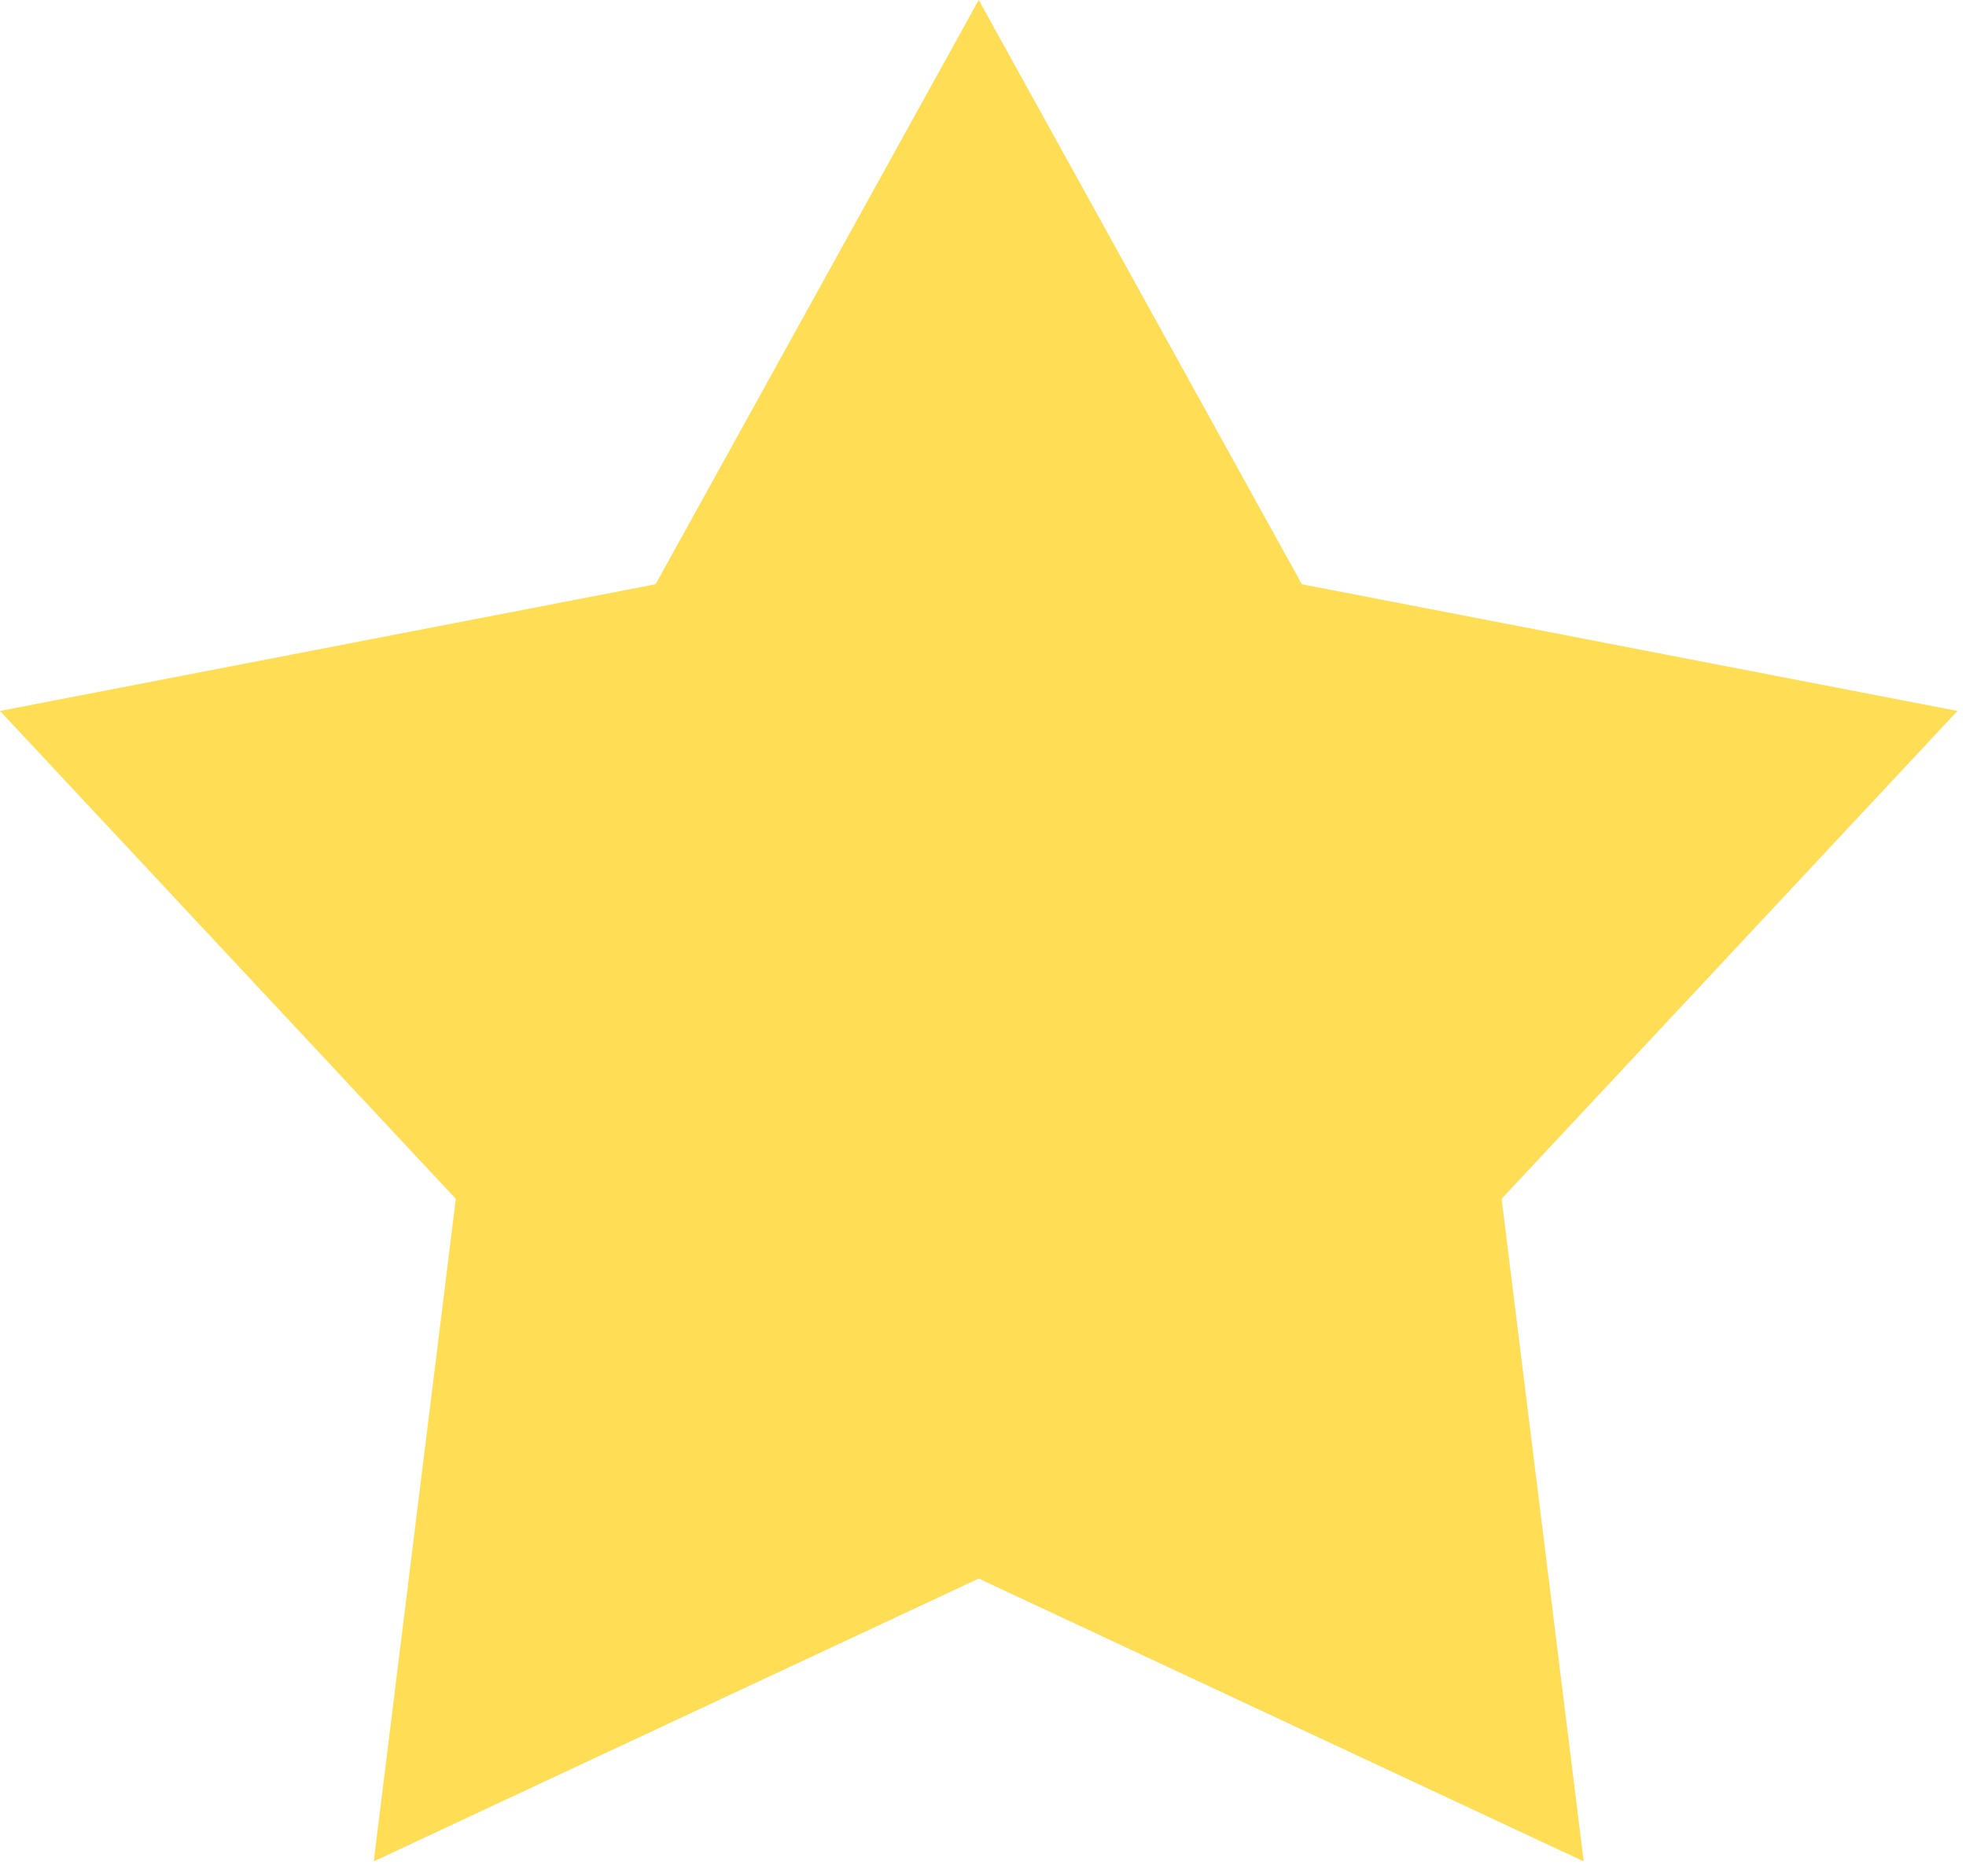
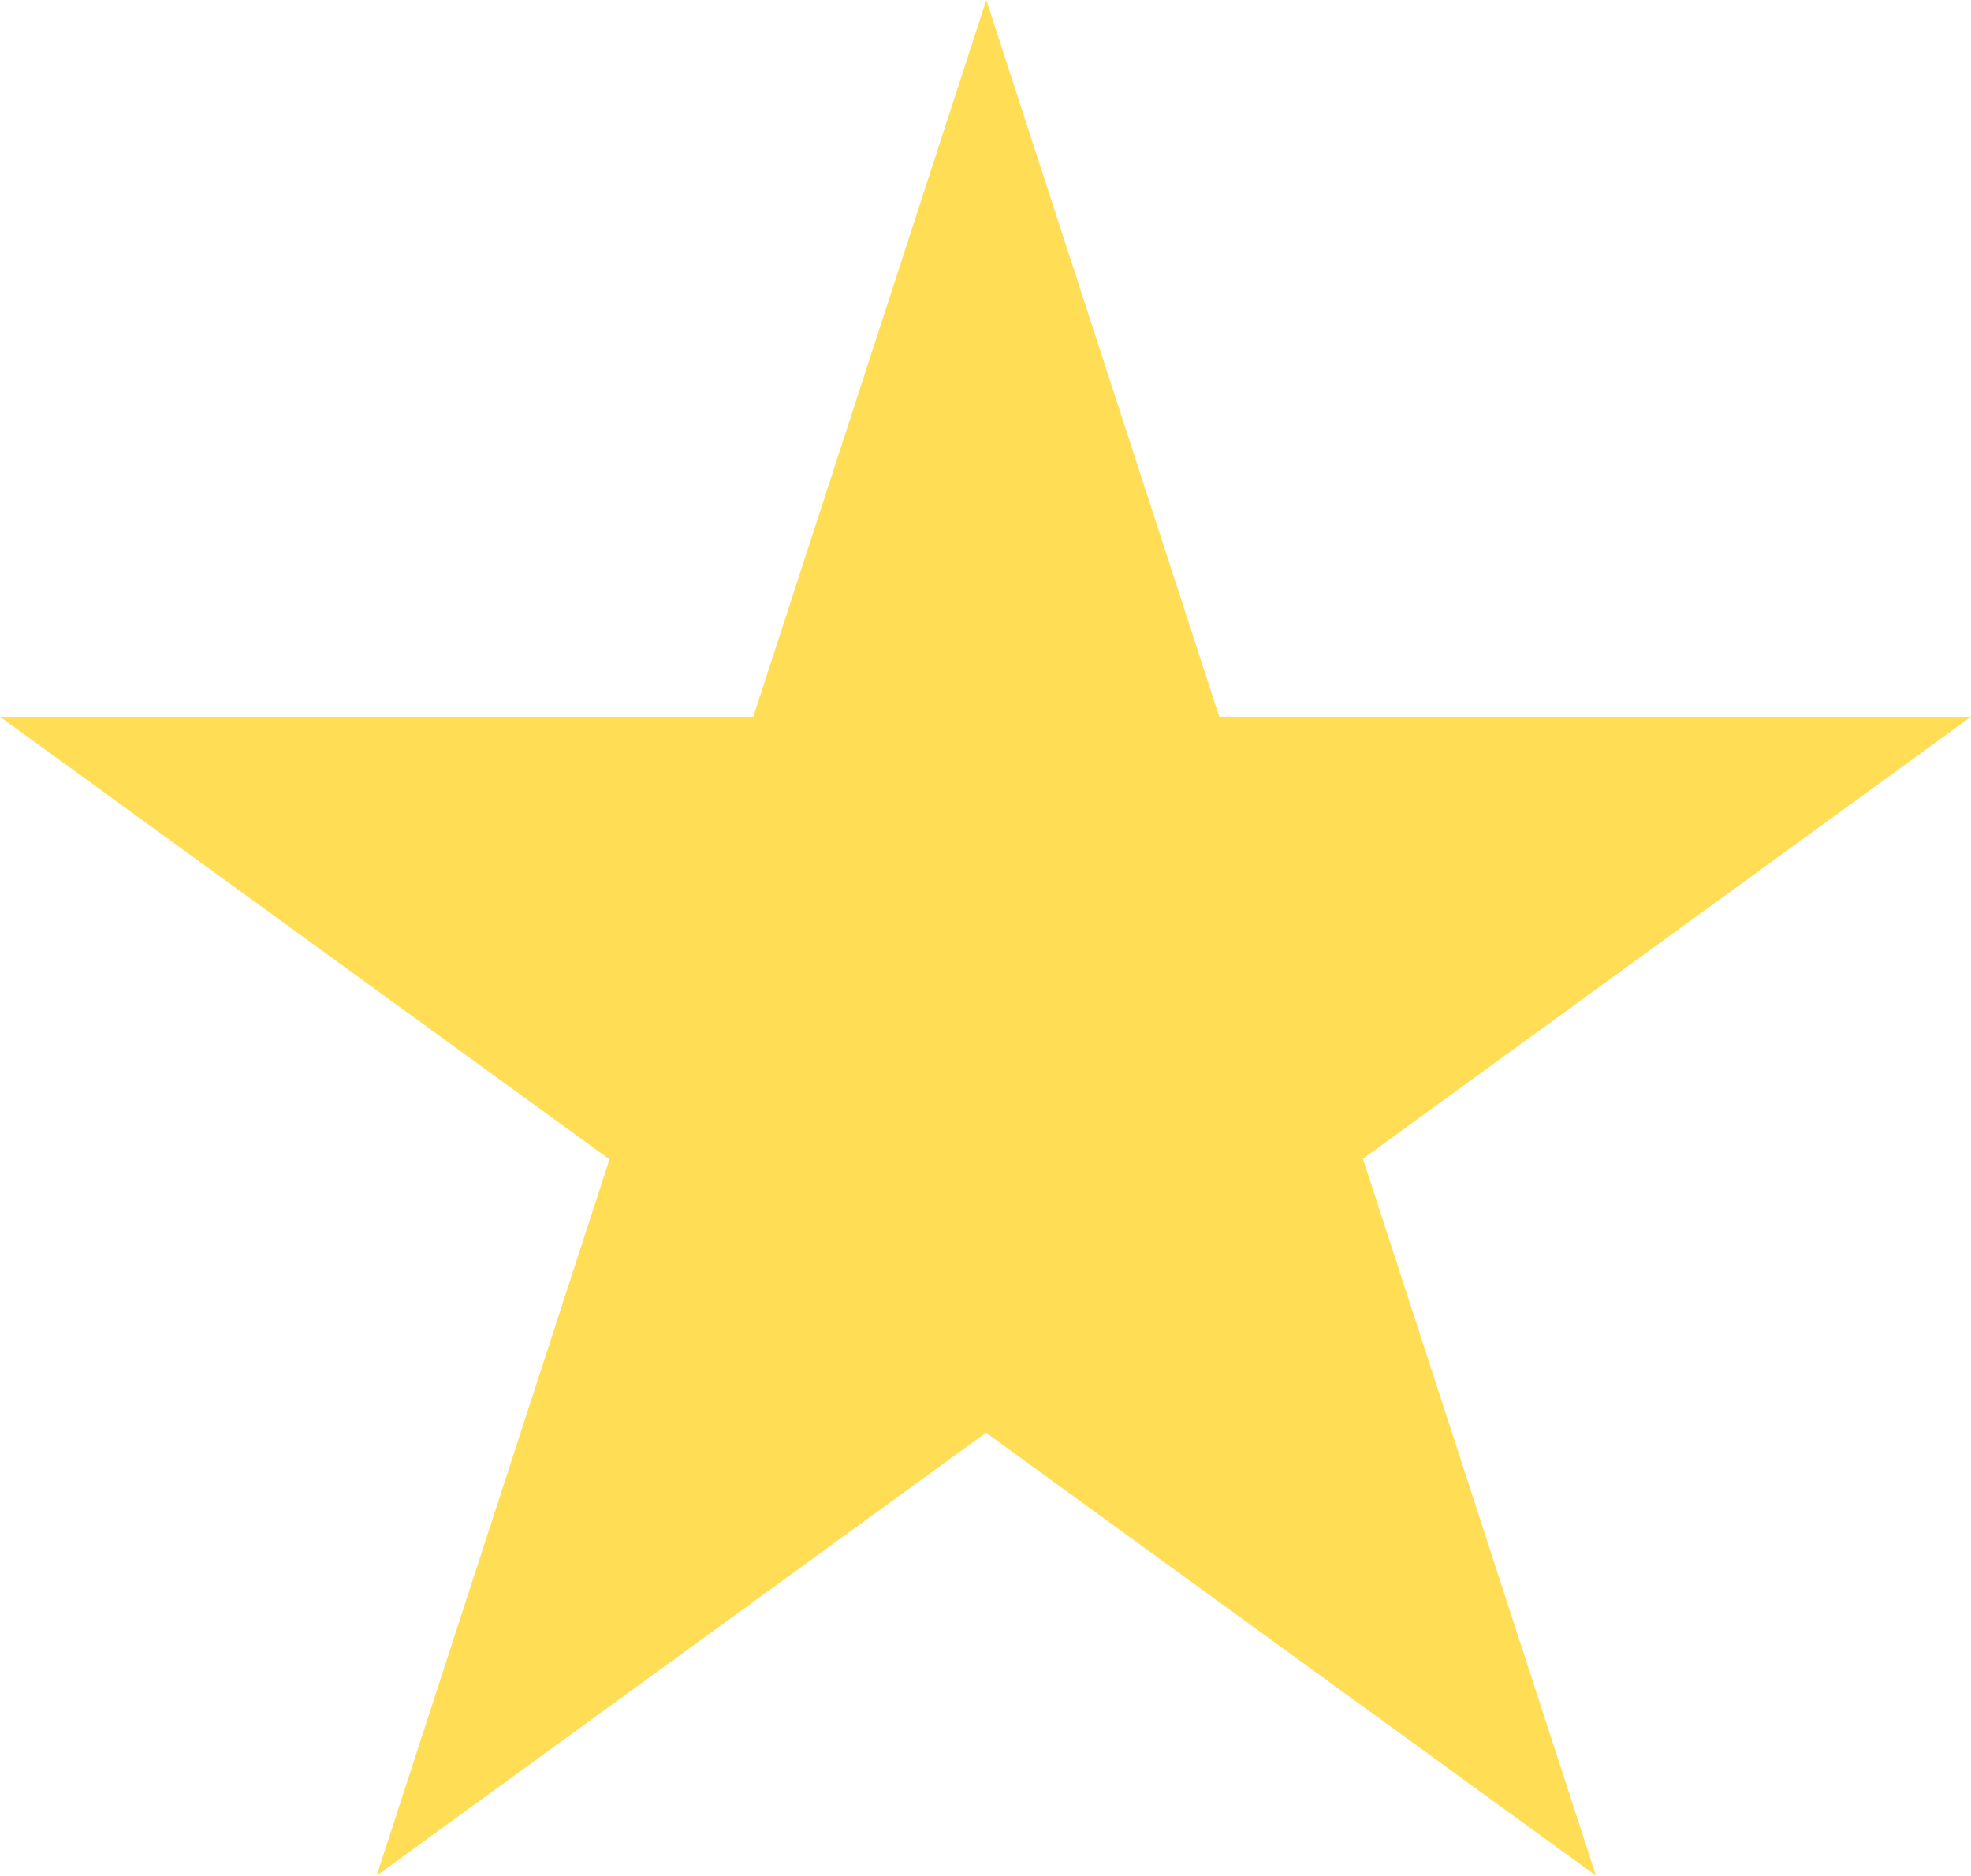
- <svg xmlns="http://www.w3.org/2000/svg" width="109" height="104" viewBox="0 0 109 104" fill="none">
-   <path d="M108.527 39.424L72.179 32.399L54.263 0L36.347 32.399L0 39.424L25.272 66.479L20.722 103.218L54.263 87.536L87.803 103.218L83.253 66.479L108.527 39.424Z" fill="#FFDD55" />
+ <svg xmlns="http://www.w3.org/2000/svg" width="2500" height="2379" viewBox="0 0 2500 2379" fill="none">
+   <path d="M0 908.907H2500L477.733 2378.54L1251.01 0L2024.29 2378.54L0 908.907Z" fill="#FFDD55" />
</svg>
